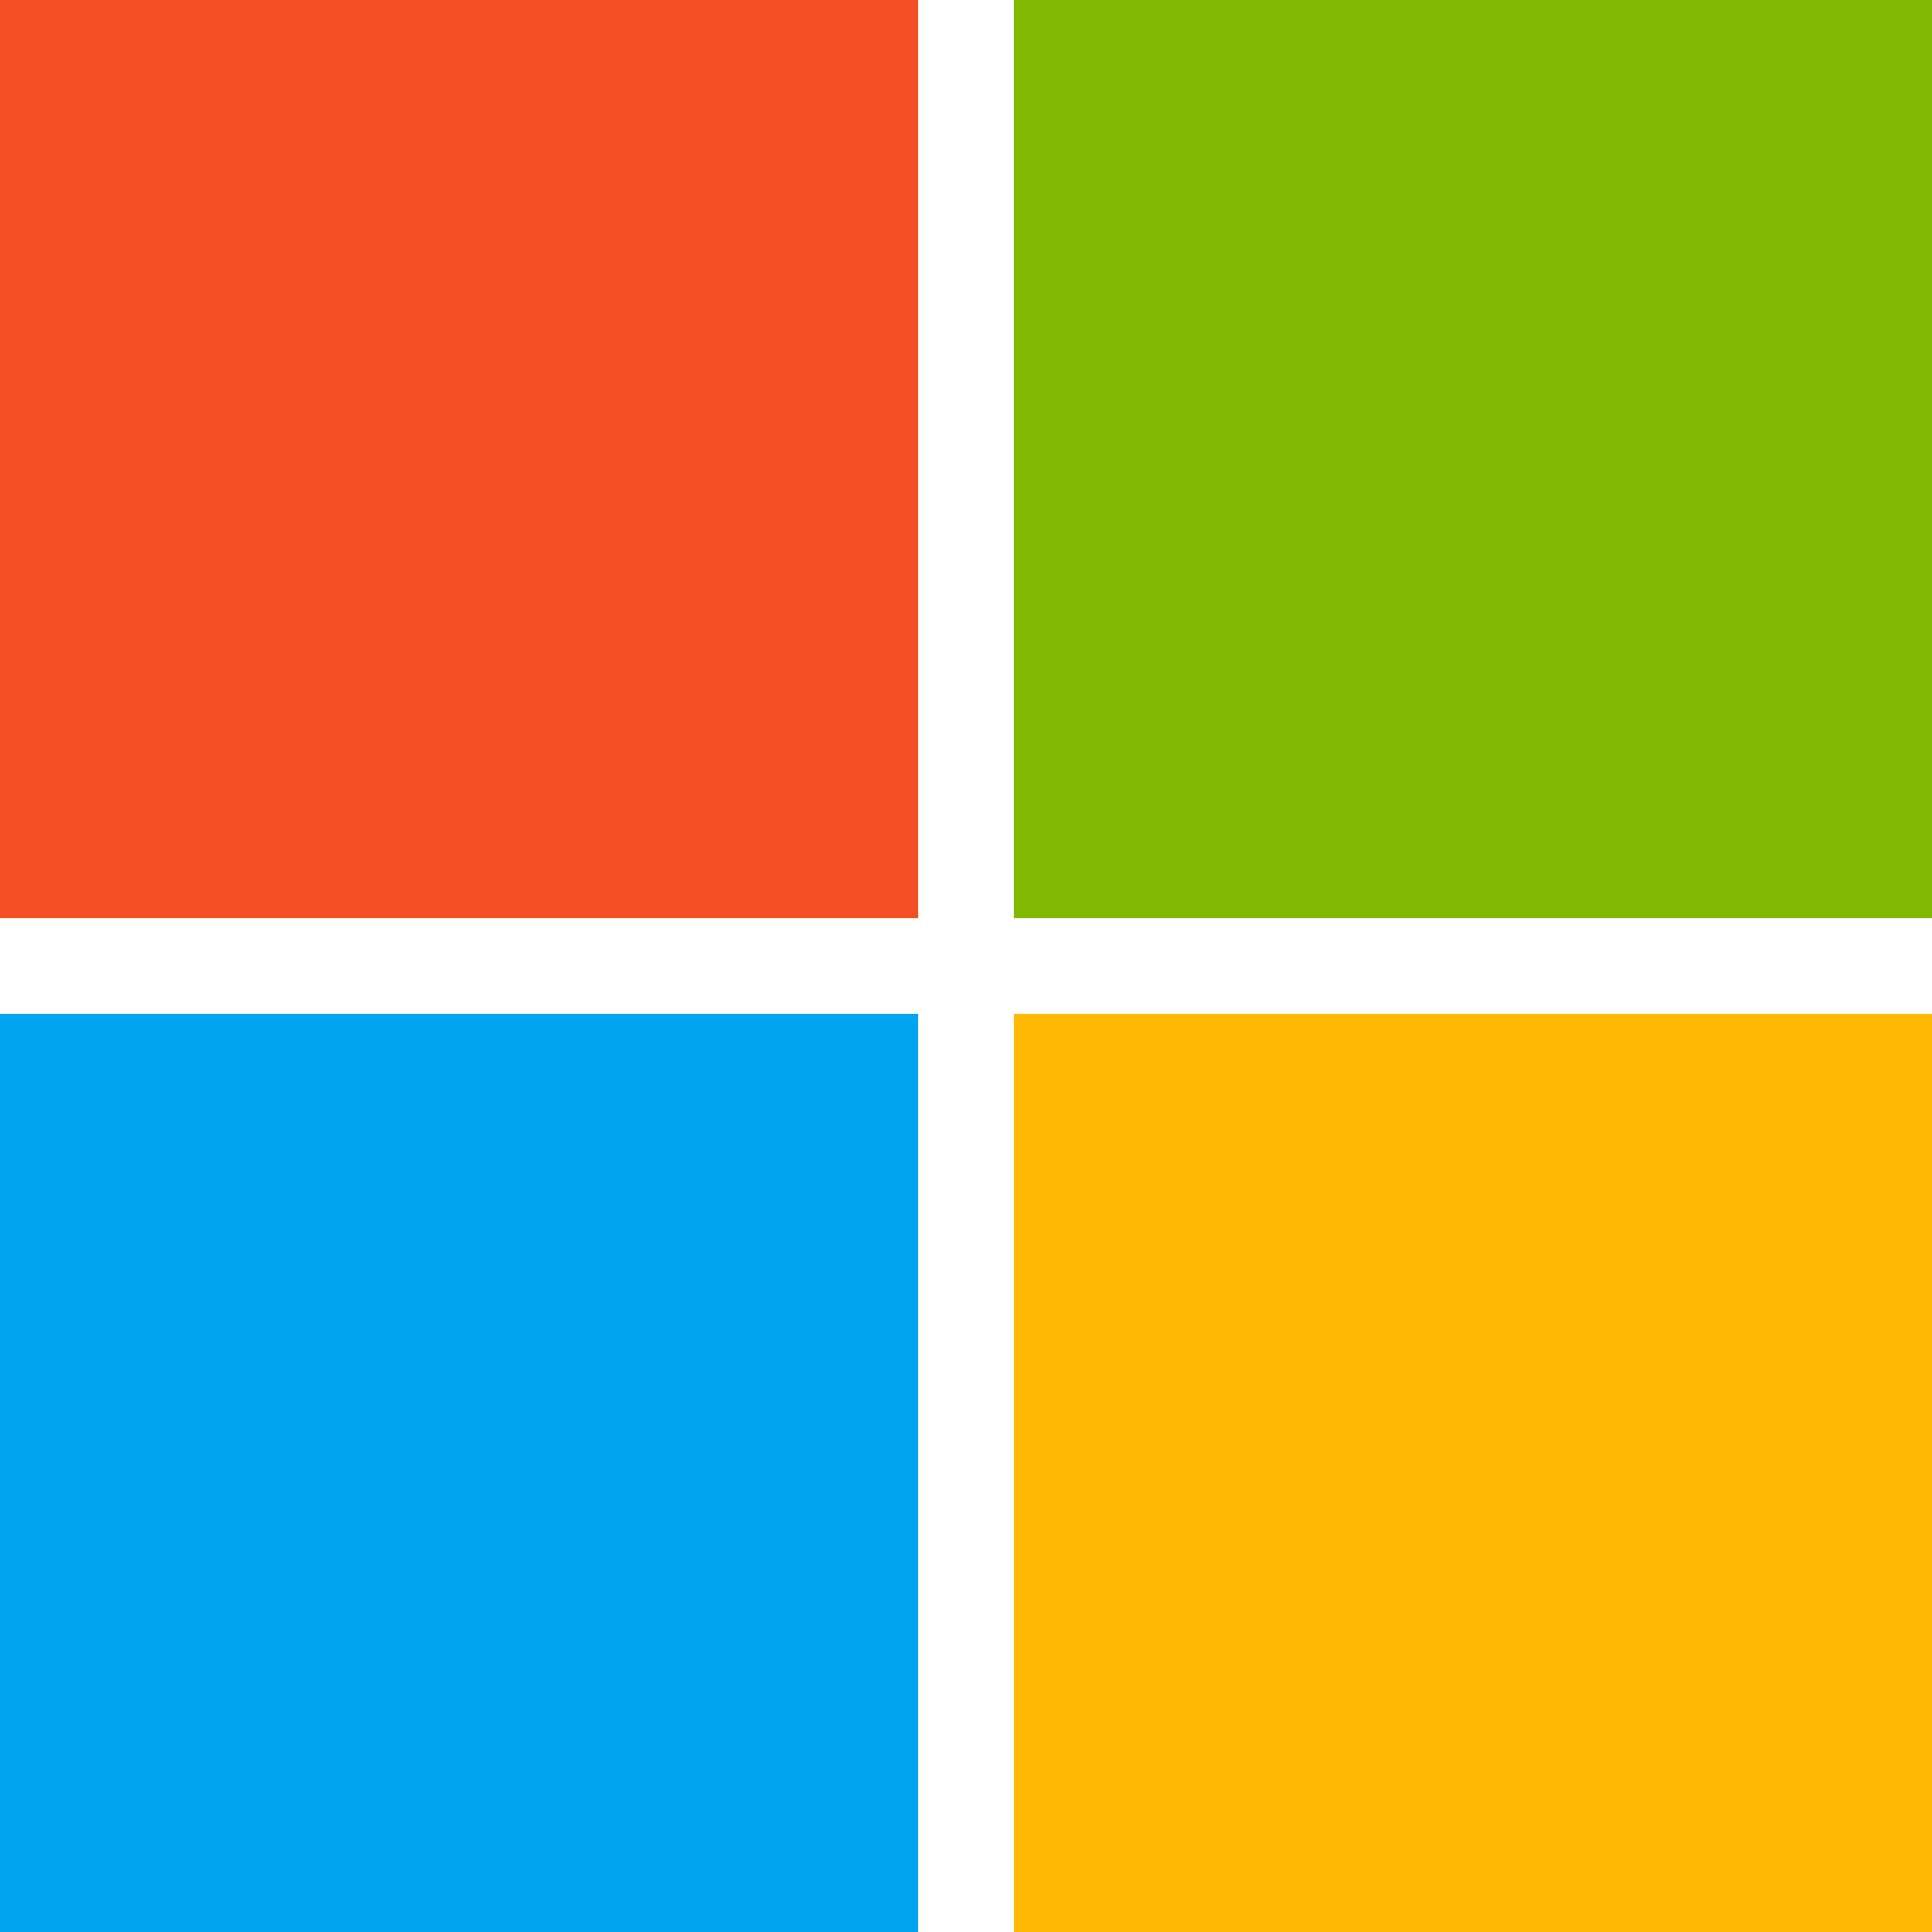
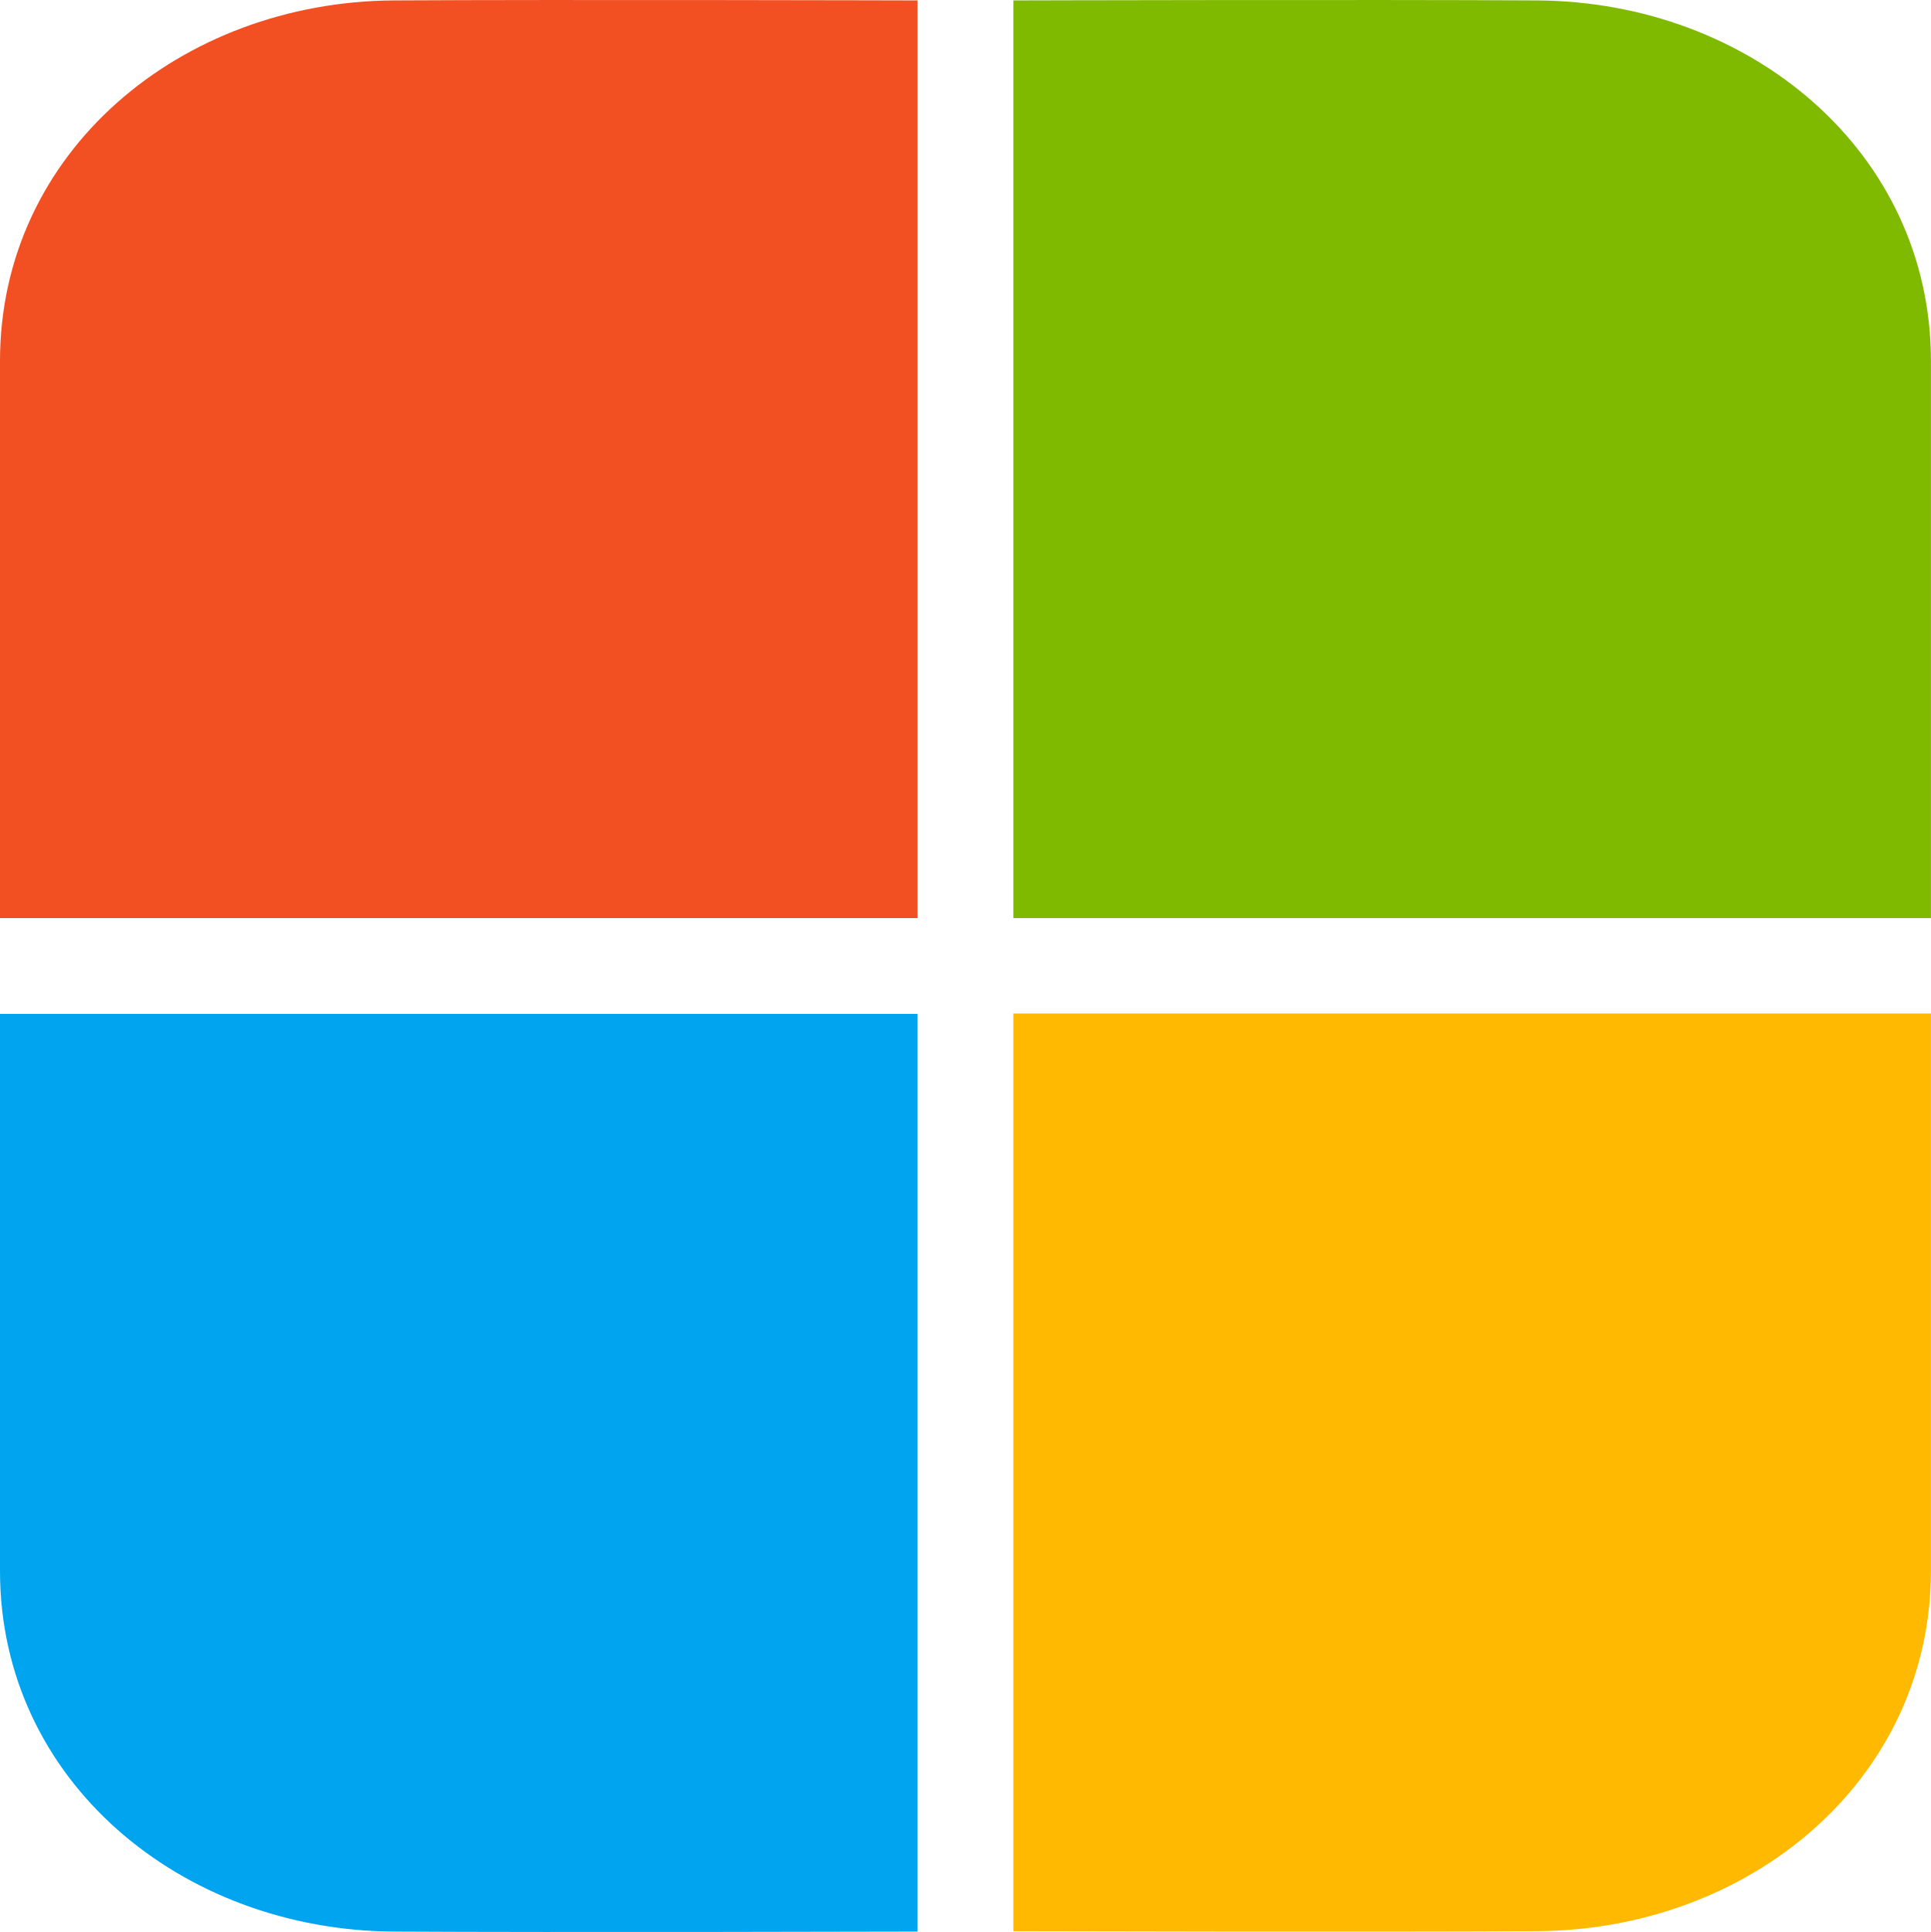
- <svg xmlns="http://www.w3.org/2000/svg" version="1.1" id="Layer_1" x="0px" y="0px" viewBox="0 0 129 129" style="enable-background:new 0 0 129 129;" xml:space="preserve">
-   <style type="text/css">
- 	.st0{fill:#F25022;}
- 	.st1{fill:#7FBA00;}
- 	.st2{fill:#00A4EF;}
- 	.st3{fill:#FFB900;}
- </style>
-   <path class="st0" d="M0,0h61.3v61.3H0V0z" />
-   <path class="st1" d="M67.7,0H129v61.3H67.7V0z" />
-   <path class="st2" d="M0,67.7h61.3V129H0V67.7z" />
-   <path class="st3" d="M67.7,67.7H129V129H67.7V67.7z" />
+ <svg xmlns="http://www.w3.org/2000/svg" version="1.1" width="256" height="256.111" viewBox="0,0,256,256.111">
+   <g transform="translate(-111.9999,-51.94449)">
+     <g data-paper-data="{&quot;isPaintingLayer&quot;:true}" fill-rule="nonzero" stroke="none" stroke-width="1" stroke-linecap="butt" stroke-linejoin="miter" stroke-miterlimit="10" stroke-dasharray="" stroke-dashoffset="0" style="mix-blend-mode: normal">
+       <path d="M112,186.35h121.65v121.65c0,0 -47.928,0.125 -69.425,0c-28.238,-0.164 -52.225,-20.047 -52.225,-47.805c0,-21.95 0,-73.844 0,-73.844z" fill="#00a4ef" />
+       <path d="M112,99.805c0,-27.758 23.987,-47.641 52.225,-47.805c21.497,-0.125 69.425,0 69.425,0v121.65h-121.65c0,0 0,-51.895 0,-73.844z" data-paper-data="{&quot;index&quot;:null}" fill="#f25022" />
+       <path d="M368,260.139c0,27.758 -23.987,47.641 -52.225,47.805c-21.497,0.125 -69.425,0 -69.425,0v-121.65h121.65c0,0 0,51.895 0,73.844z" data-paper-data="{&quot;index&quot;:null}" fill="#ffb900" />
+       <path d="M368,173.65h-121.65v-121.65c0,0 47.928,-0.125 69.425,0c28.238,0.164 52.225,20.047 52.225,47.805c0,21.95 0,73.844 0,73.844z" data-paper-data="{&quot;index&quot;:null}" fill="#7fba00" />
+     </g>
+   </g>
</svg>
